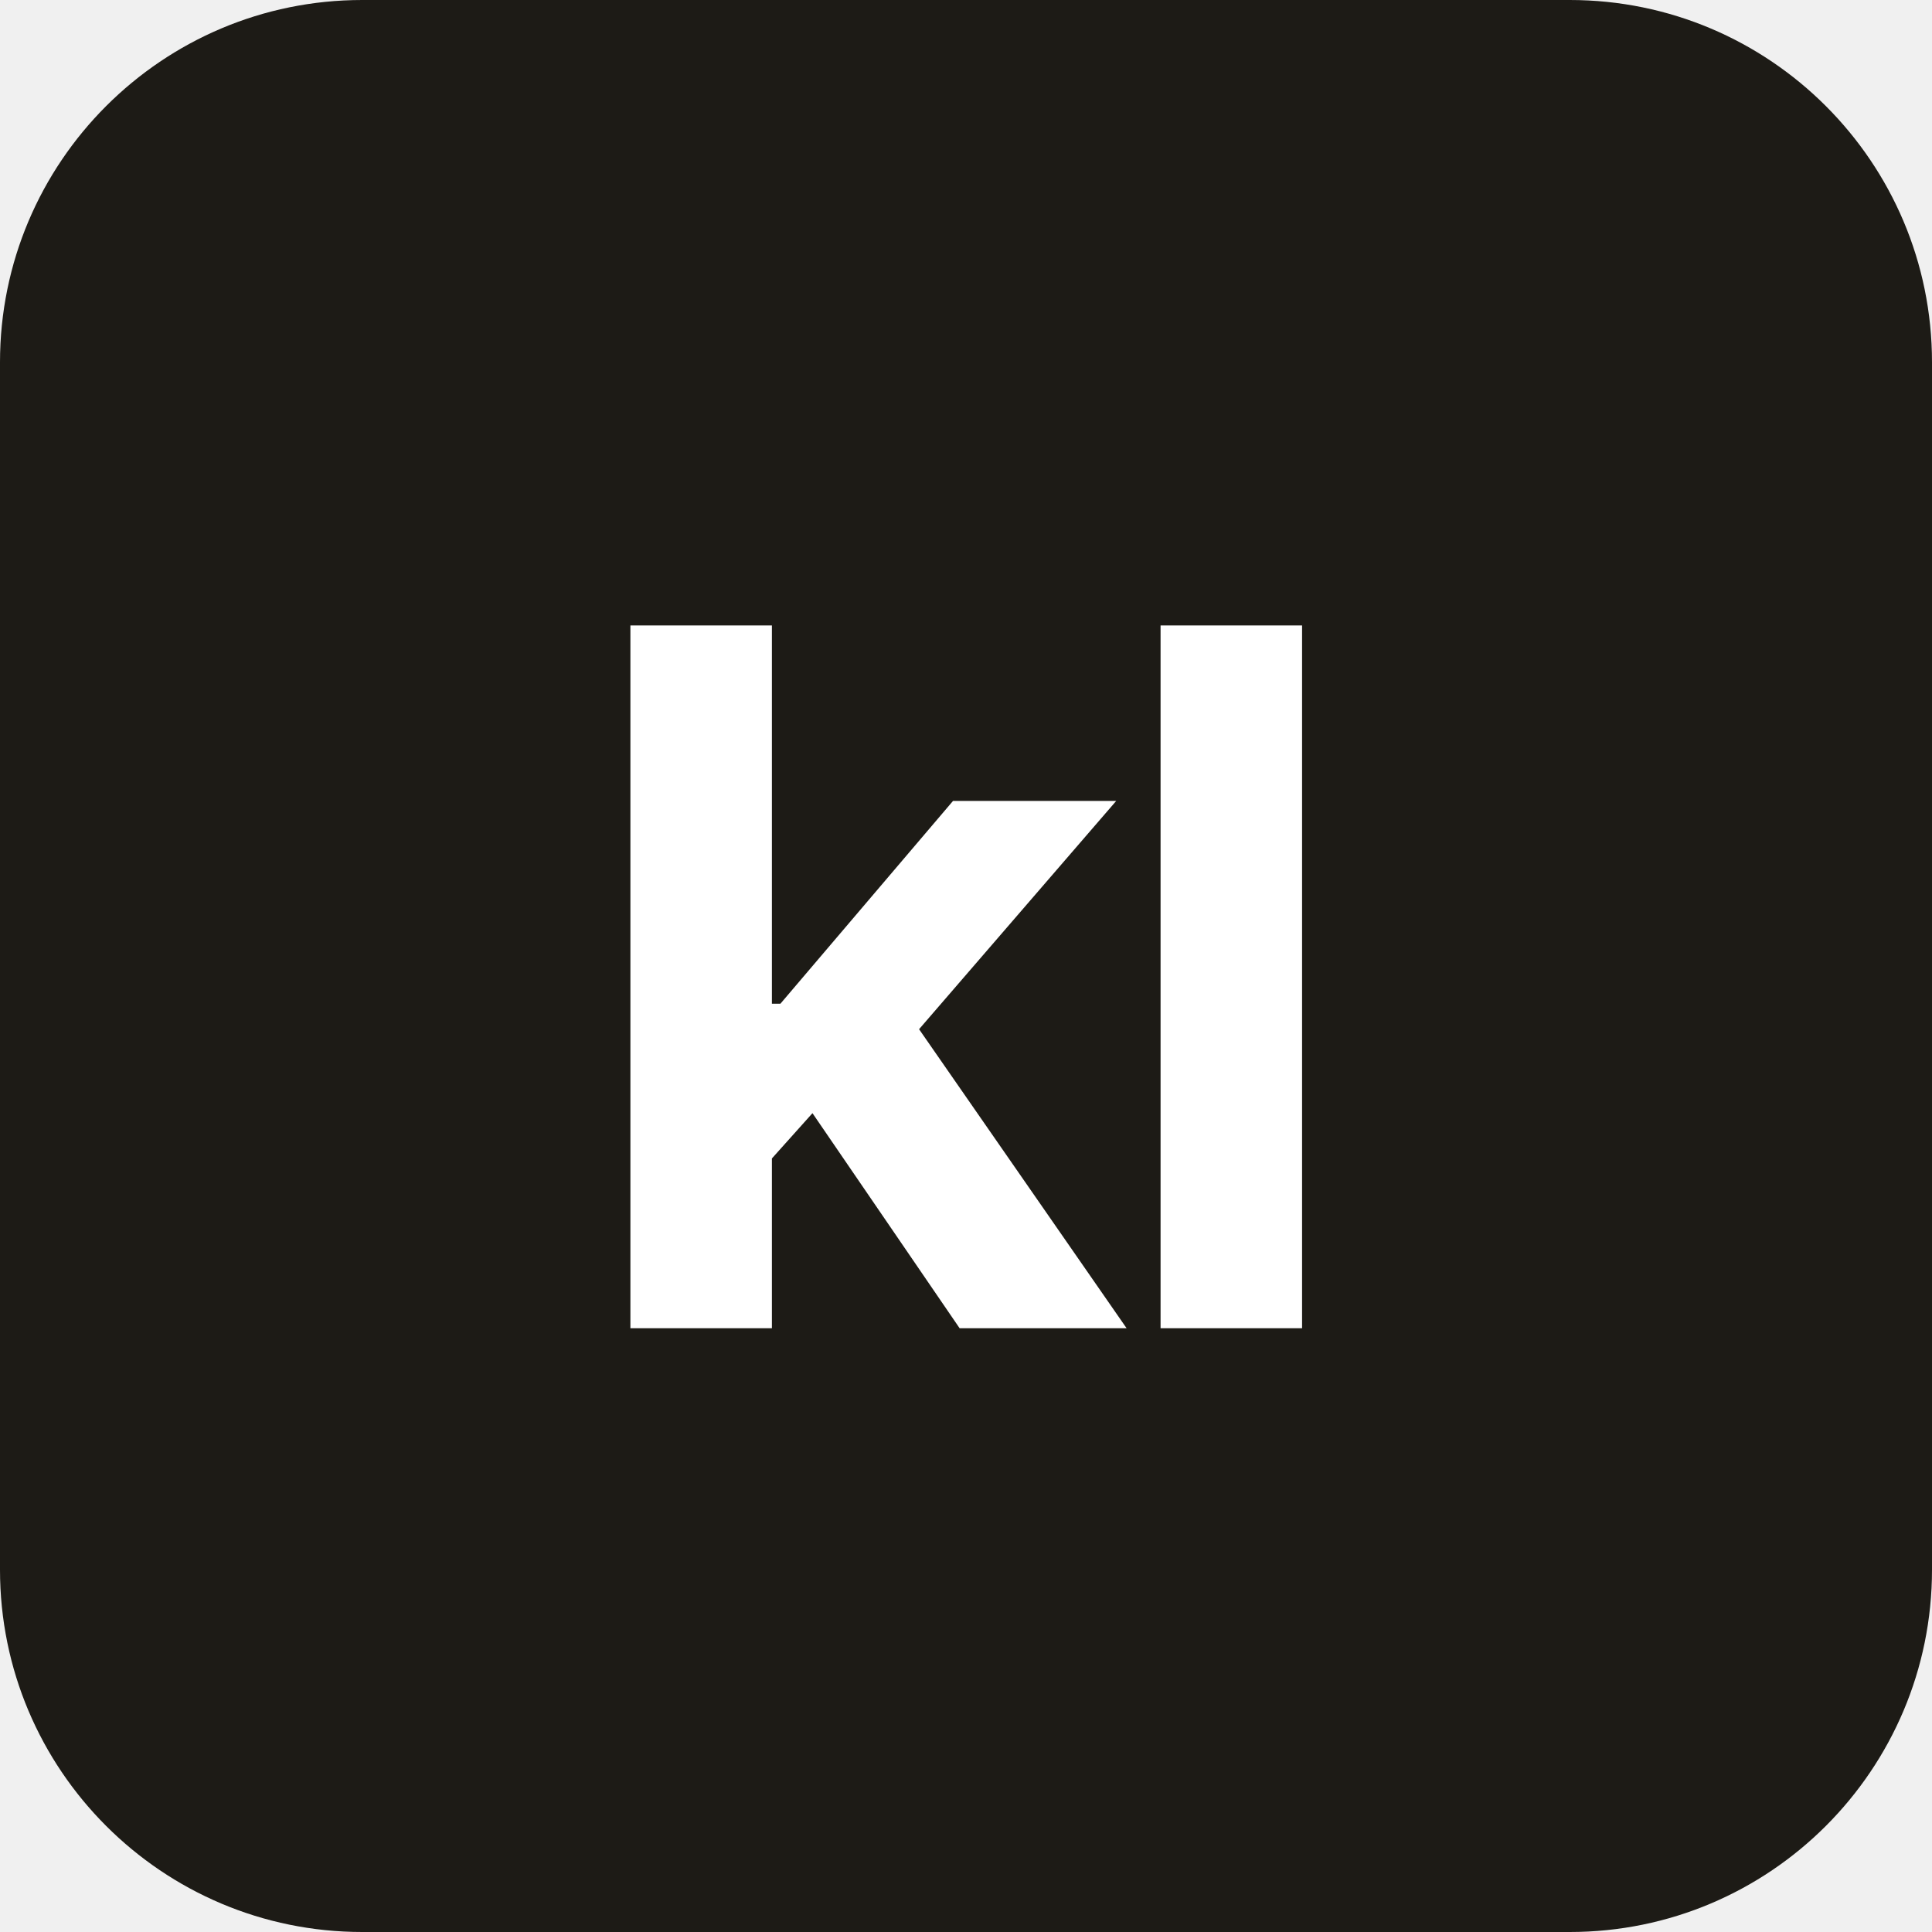
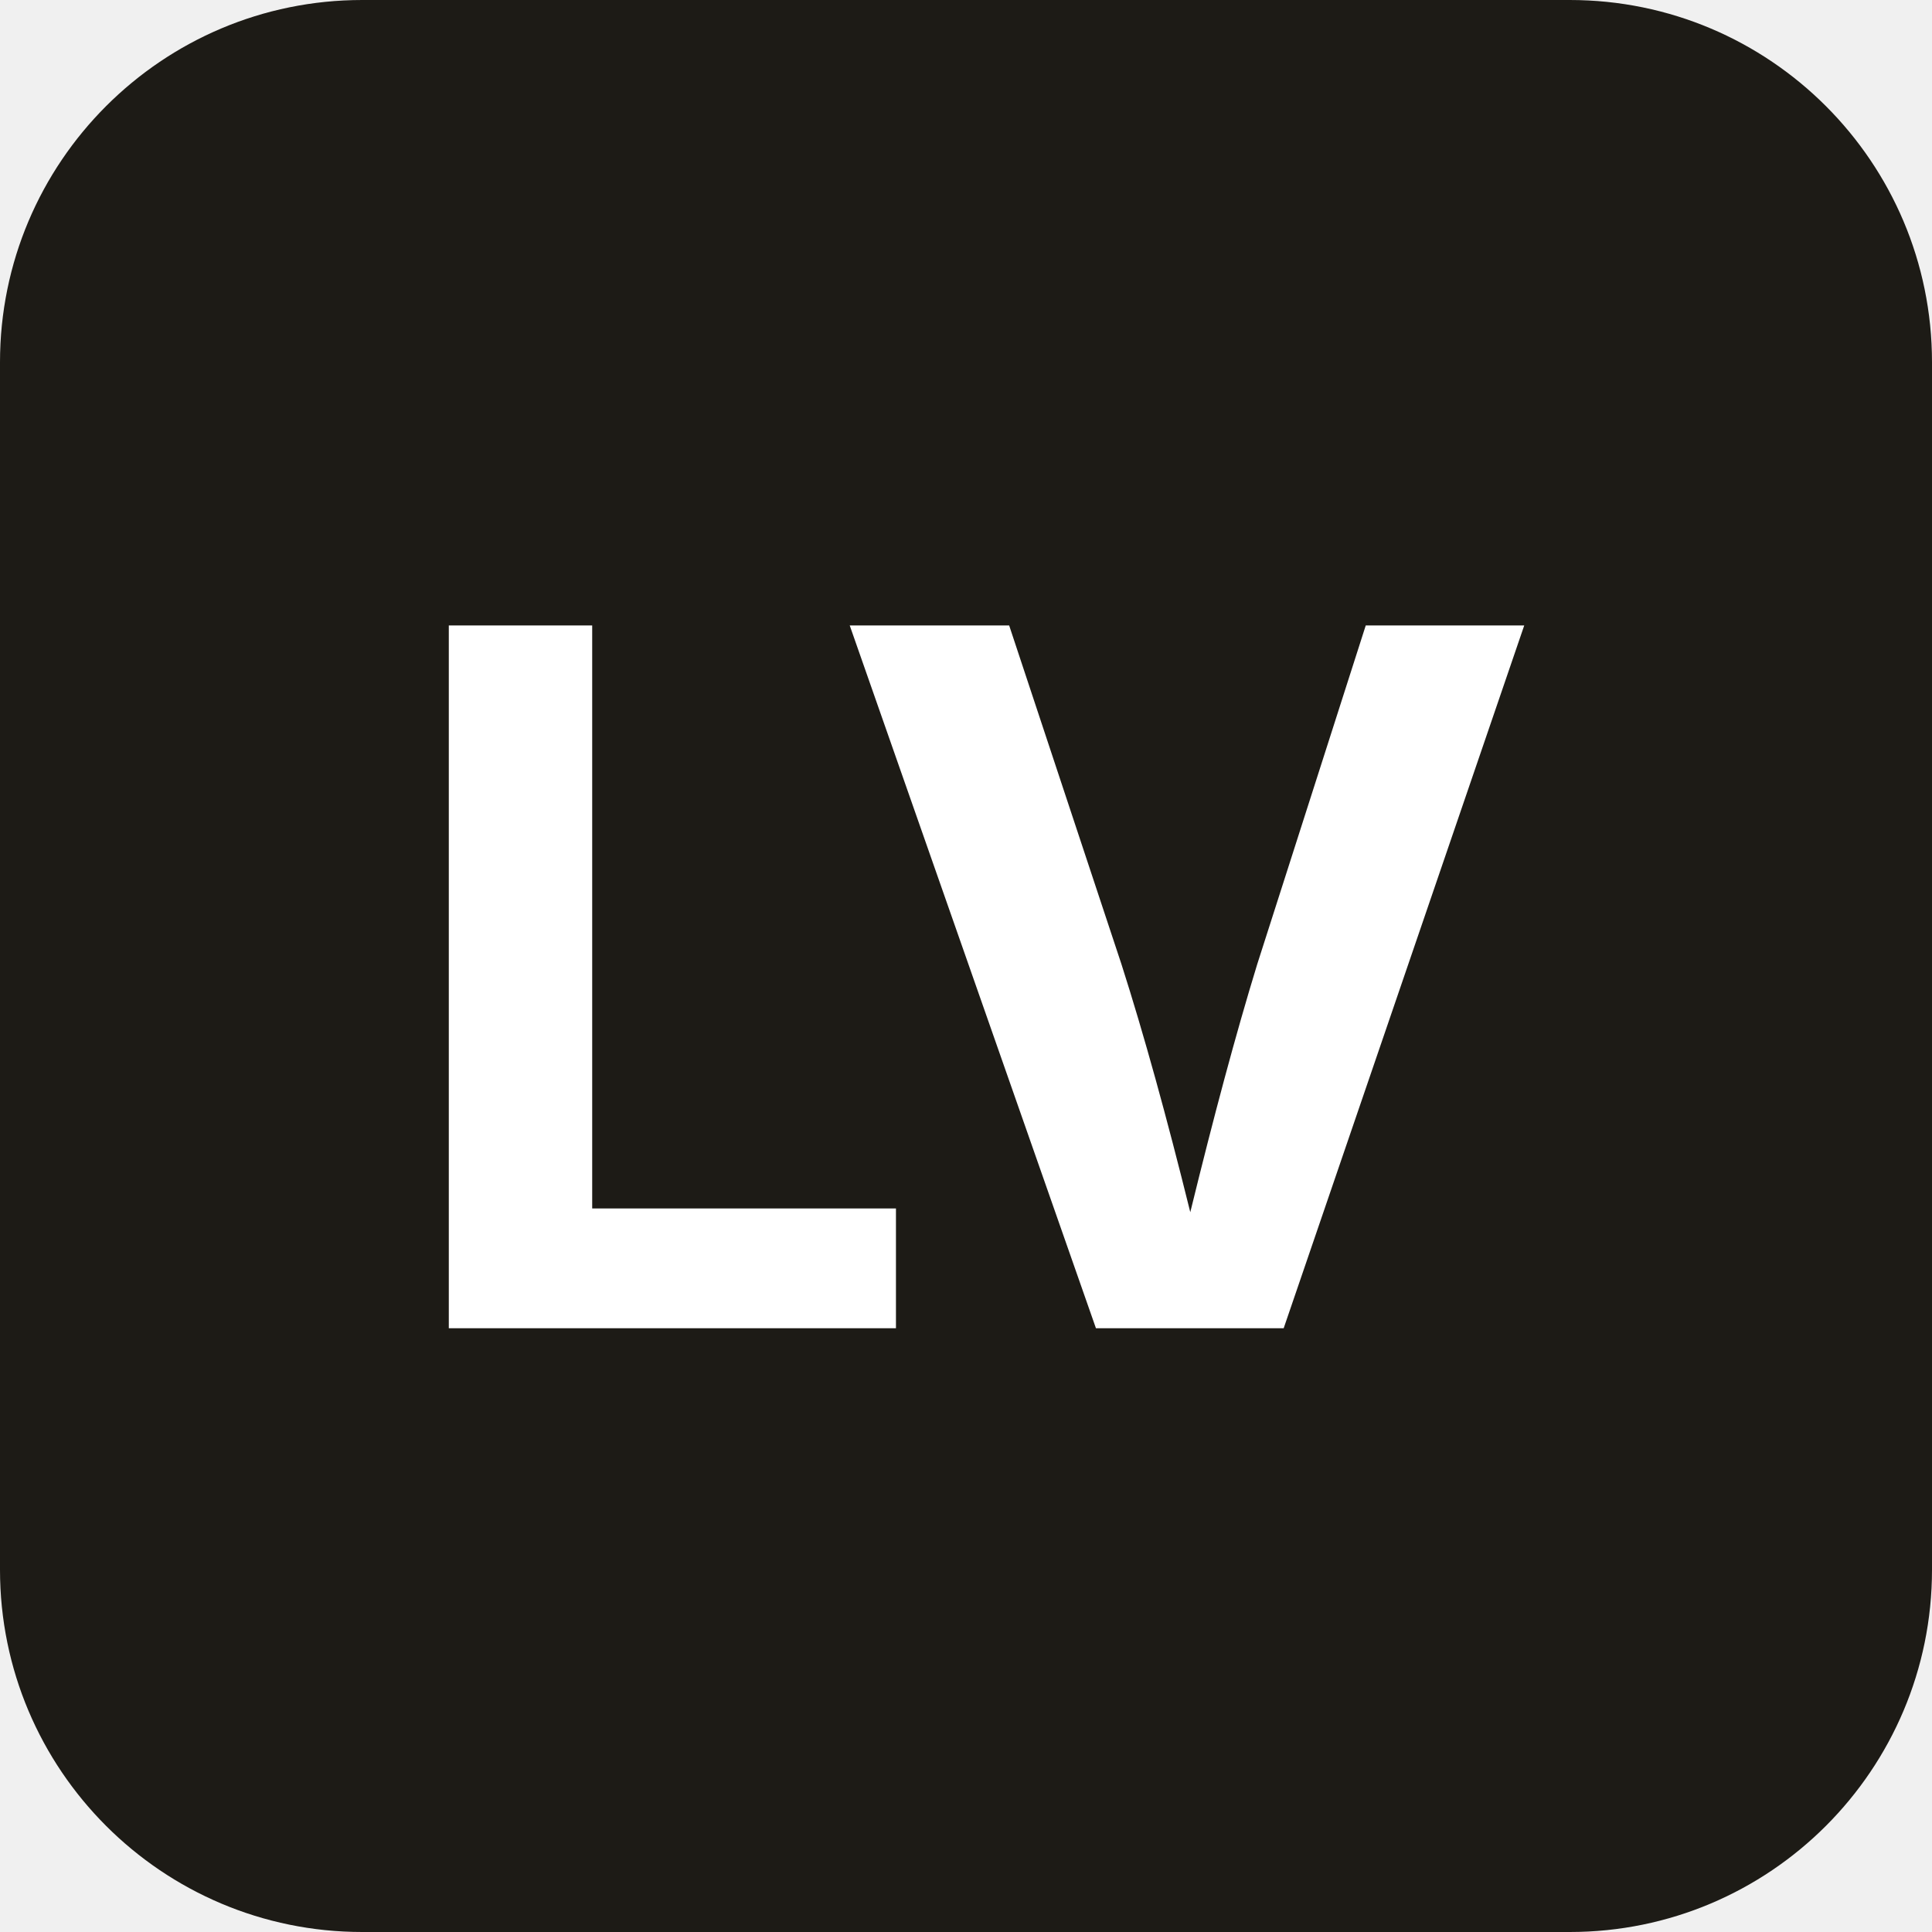
<svg xmlns="http://www.w3.org/2000/svg" viewBox="0 0 32 32">
  <rect width="32" height="32" rx="6" fill="#1D1B16" />
-   <text x="16" y="22" text-anchor="middle" font-family="system-ui, -apple-system, sans-serif" font-weight="700" font-size="16" fill="#FFFFFF" letter-spacing="-0.5">kl</text>
+   <text x="16" y="22" text-anchor="middle" font-family="system-ui, -apple-system, sans-serif" font-weight="700" font-size="16" fill="#FFFFFF" letter-spacing="-0.5">LV</text>
</svg>
